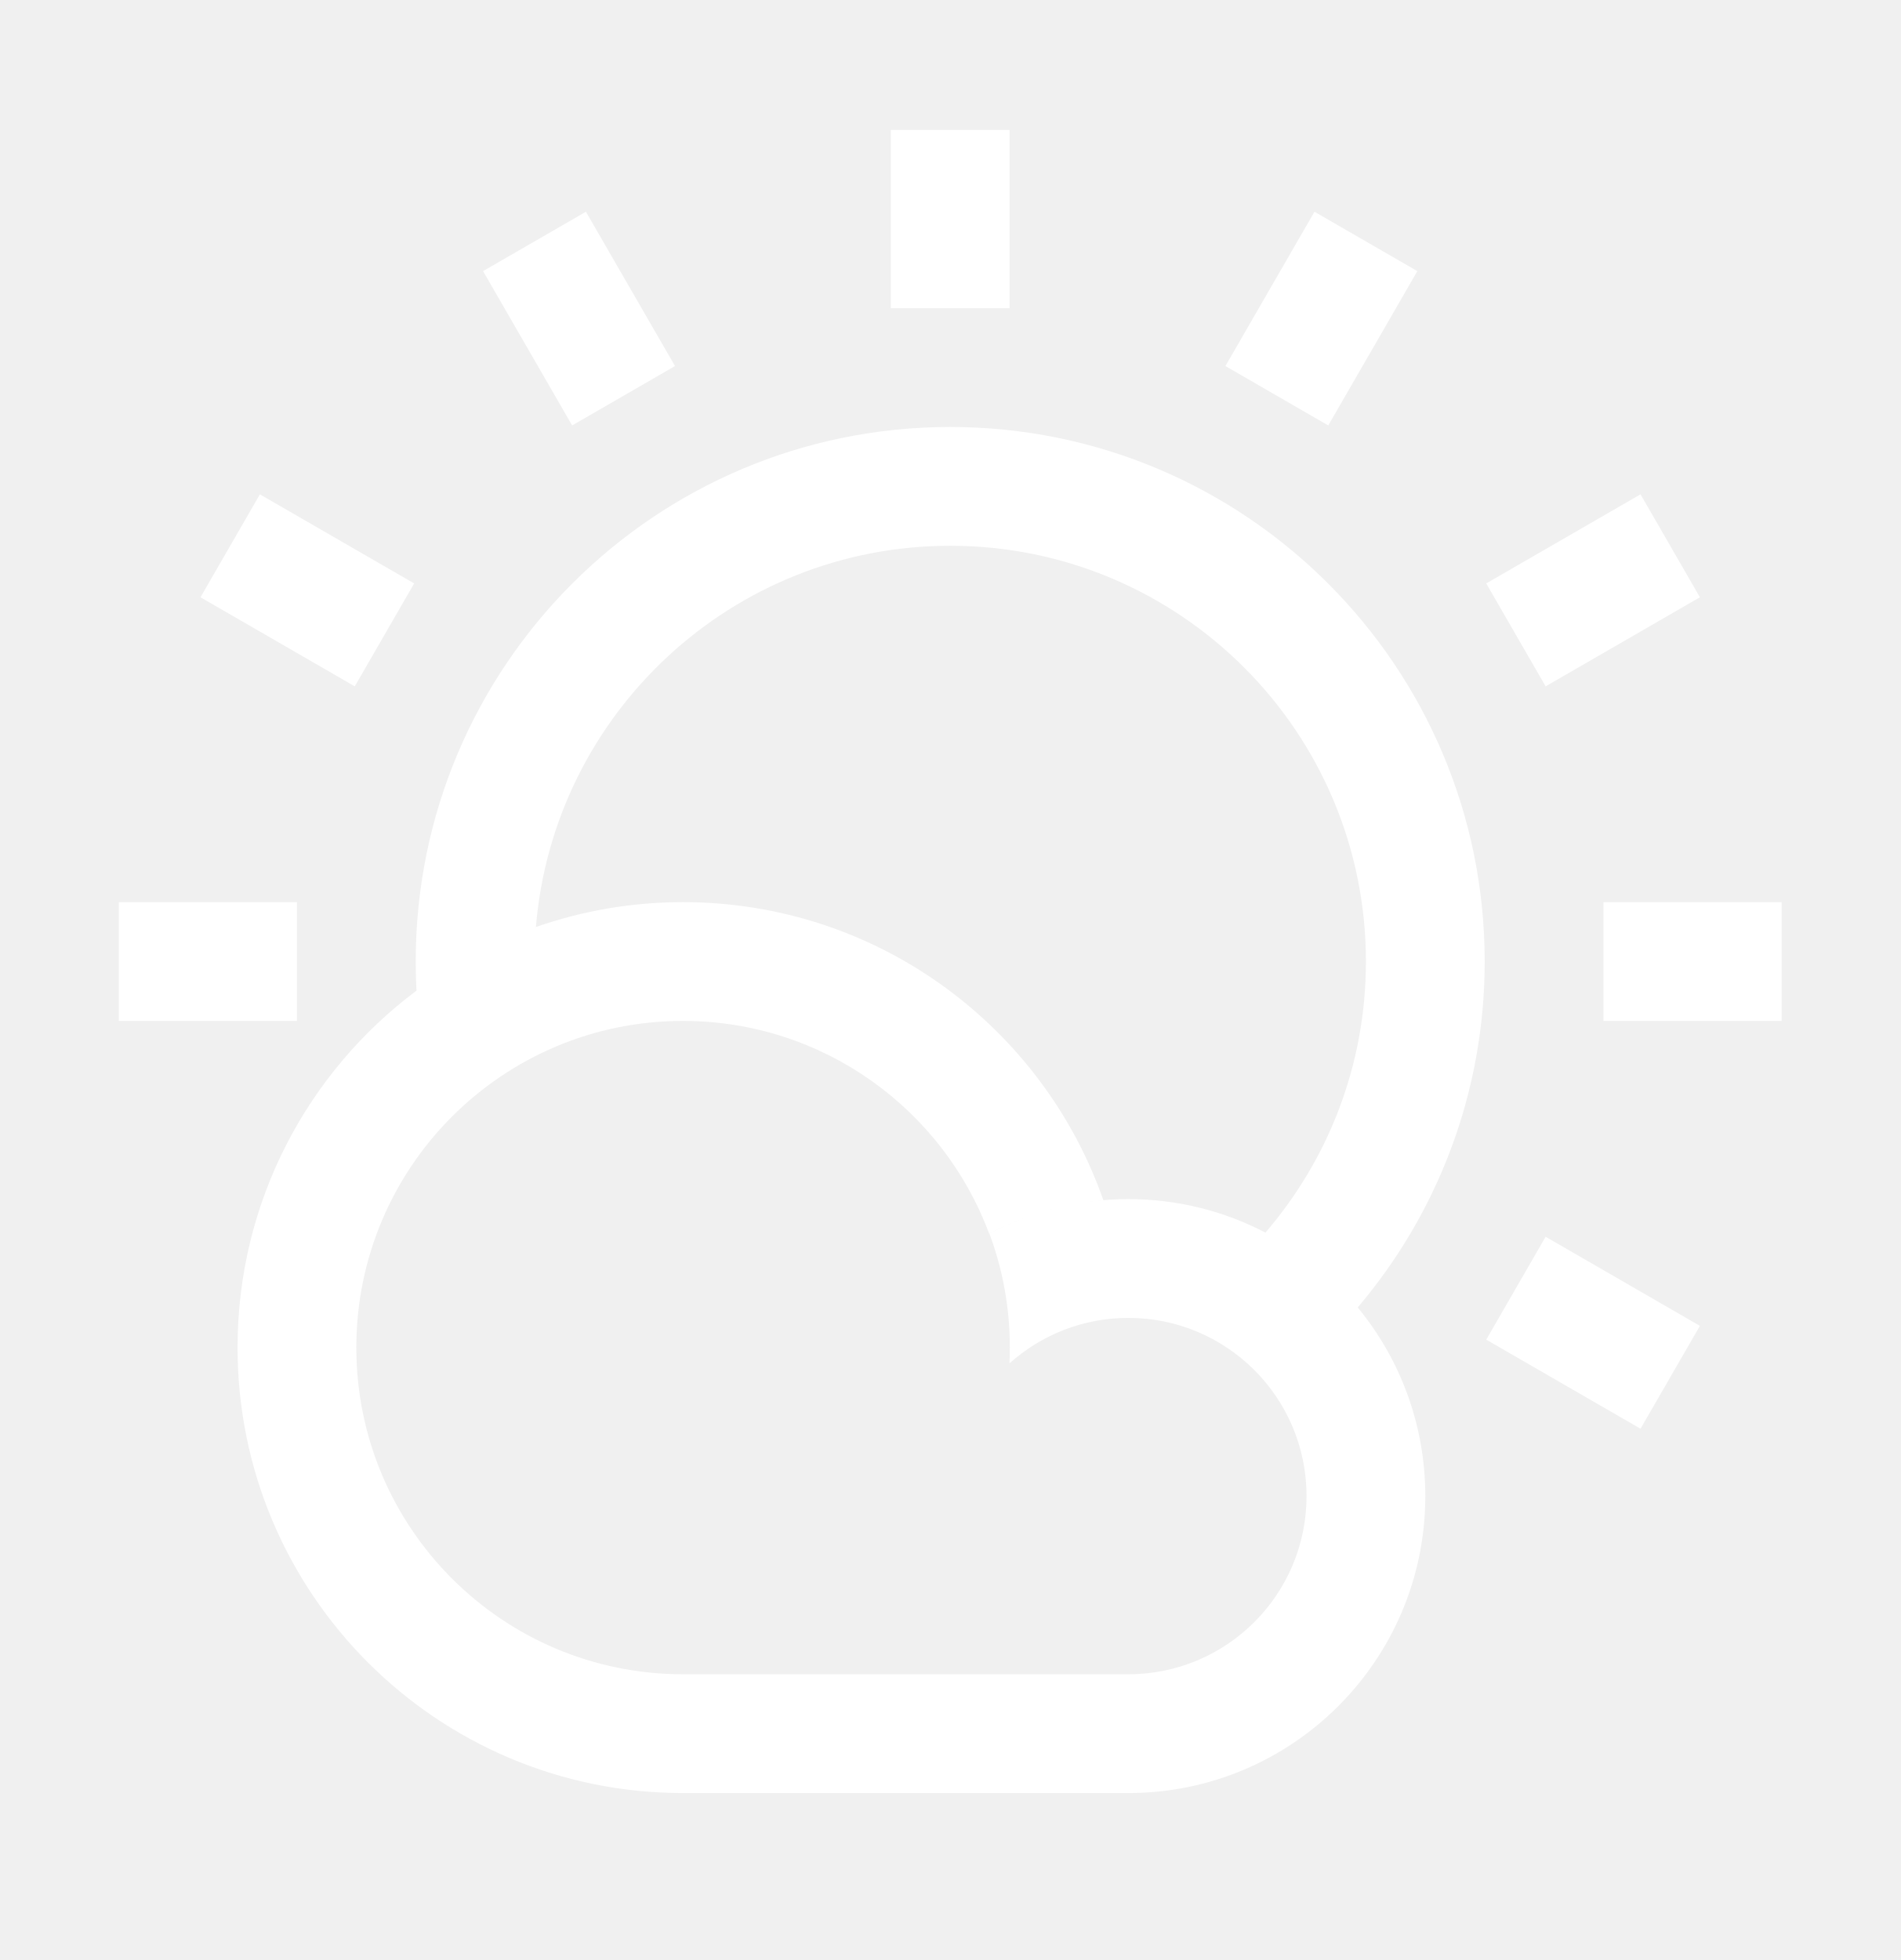
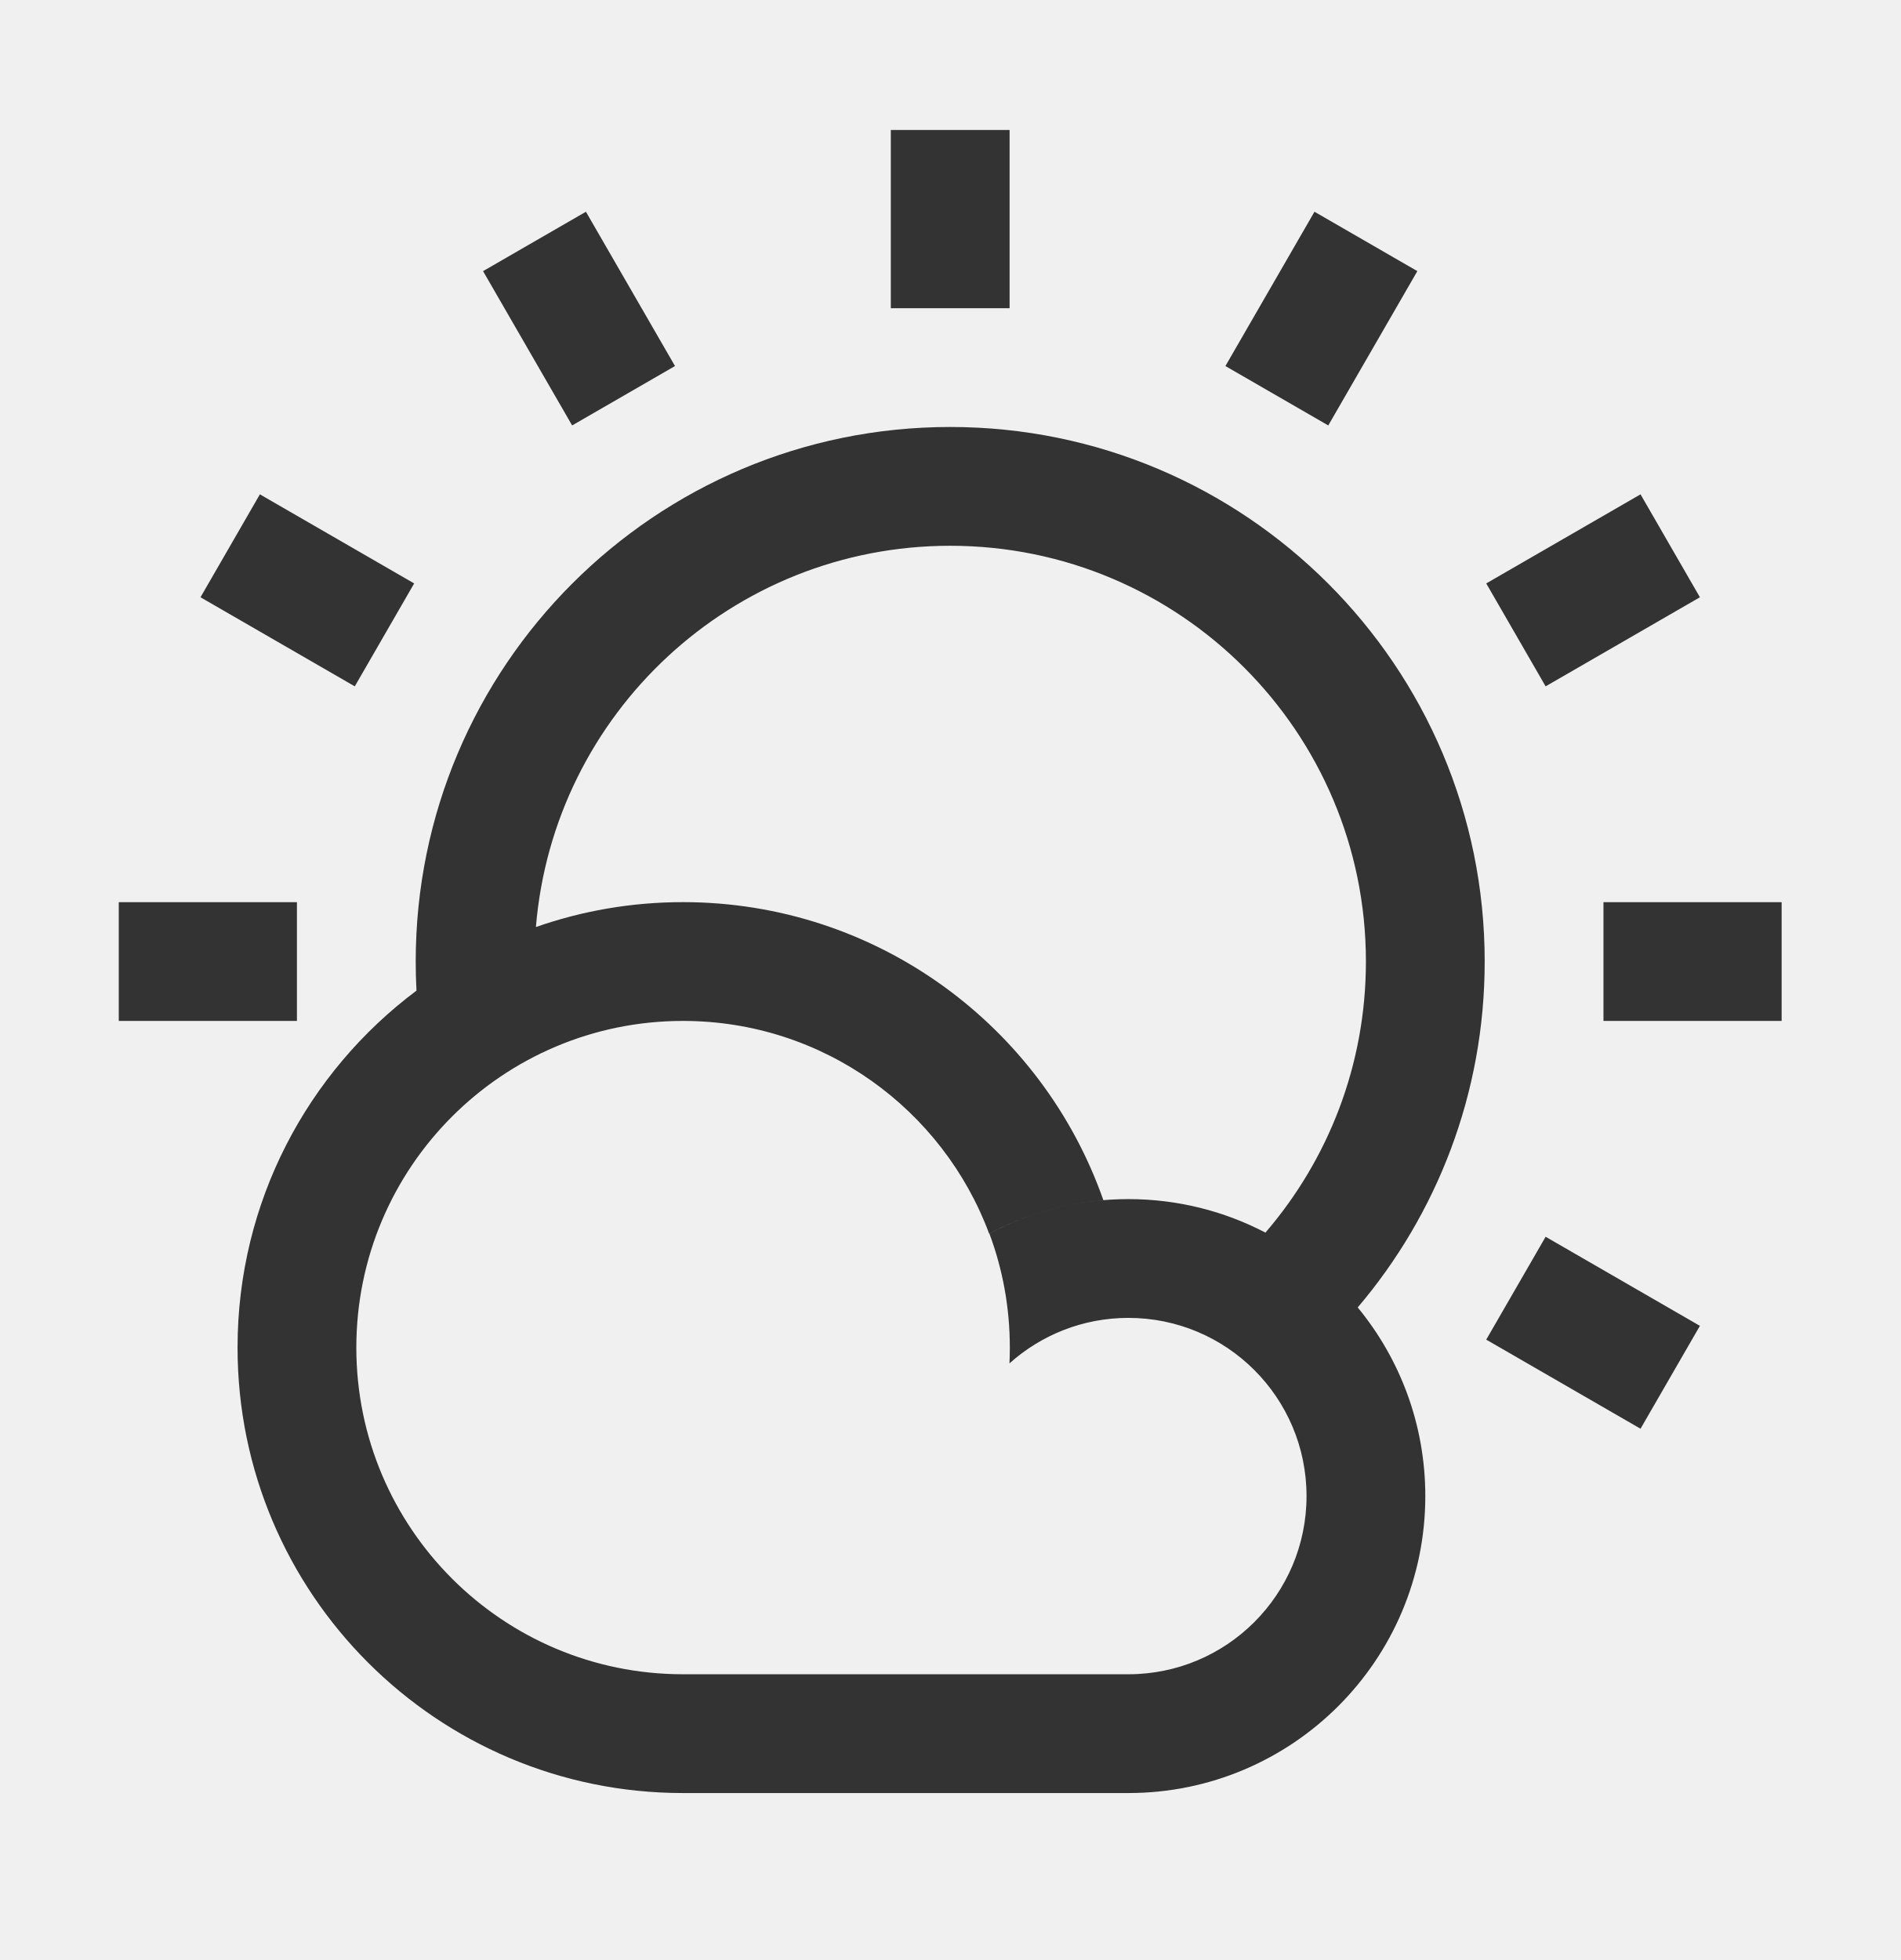
<svg xmlns="http://www.w3.org/2000/svg" width="32" height="33" viewBox="0 0 32 33" fill="none">
-   <path fill-rule="evenodd" clip-rule="evenodd" d="M15 5.189V2.189H17V5.189H15ZM22.862 22.013C23.573 22.877 24 23.983 24 25.189C24 27.951 21.761 30.189 19 30.189L18.963 30.189H11.539V30.189L11.5 30.189C7.358 30.189 4 26.831 4 22.689C4 20.23 5.184 18.047 7.013 16.679C7.004 16.517 7 16.354 7 16.189C7 11.219 11.029 7.189 16 7.189C20.971 7.189 25 11.219 25 16.189C25 18.41 24.195 20.444 22.862 22.013ZM21.308 20.753C20.618 20.393 19.833 20.189 19 20.189C18.154 20.189 17.358 20.399 16.66 20.77C16.883 21.367 17.004 22.014 17.004 22.689C17.004 22.779 17.002 22.867 16.998 22.955C17.529 22.479 18.231 22.189 19 22.189C20.657 22.189 22 23.532 22 25.189C22 26.846 20.657 28.189 19 28.189V28.189H18.972L18.933 28.189H11.583C11.556 28.189 11.528 28.189 11.5 28.189C8.462 28.189 6 25.727 6 22.689C6 19.652 8.462 17.189 11.5 17.189C13.863 17.189 15.878 18.68 16.656 20.771C17.238 20.462 17.889 20.264 18.579 20.207C17.555 17.285 14.772 15.189 11.5 15.189C10.632 15.189 9.799 15.337 9.024 15.608C9.32 12.014 12.33 9.189 16 9.189C19.866 9.189 23 12.323 23 16.189C23 17.933 22.363 19.527 21.308 20.753ZM30 15.19H27V17.189H30V15.19ZM25.026 9.823L27.624 8.323L28.624 10.056L26.026 11.556L25.026 9.823ZM22.134 3.565L20.634 6.163L22.366 7.163L23.866 4.565L22.134 3.565ZM9.634 7.163L8.134 4.565L9.866 3.565L11.366 6.163L9.634 7.163ZM3.376 10.056L5.974 11.556L6.974 9.823L4.376 8.323L3.376 10.056ZM2 15.19H5V17.189H2V15.19ZM25.026 22.555L27.624 24.055L28.624 22.323L26.026 20.823L25.026 22.555Z" fill="white" />
+   <path fill-rule="evenodd" clip-rule="evenodd" d="M15 5.189V2.189H17V5.189H15ZM22.862 22.013C23.573 22.877 24 23.983 24 25.189C24 27.951 21.761 30.189 19 30.189L18.963 30.189H11.539V30.189L11.5 30.189C7.358 30.189 4 26.831 4 22.689C4 20.23 5.184 18.047 7.013 16.679C7.004 16.517 7 16.354 7 16.189C7 11.219 11.029 7.189 16 7.189C20.971 7.189 25 11.219 25 16.189C25 18.41 24.195 20.444 22.862 22.013ZM21.308 20.753C20.618 20.393 19.833 20.189 19 20.189C18.154 20.189 17.358 20.399 16.66 20.77C16.883 21.367 17.004 22.014 17.004 22.689C17.004 22.779 17.002 22.867 16.998 22.955C17.529 22.479 18.231 22.189 19 22.189C20.657 22.189 22 23.532 22 25.189C22 26.846 20.657 28.189 19 28.189V28.189H18.972L18.933 28.189H11.583C11.556 28.189 11.528 28.189 11.5 28.189C8.462 28.189 6 25.727 6 22.689C6 19.652 8.462 17.189 11.5 17.189C13.863 17.189 15.878 18.68 16.656 20.771C17.238 20.462 17.889 20.264 18.579 20.207C17.555 17.285 14.772 15.189 11.5 15.189C10.632 15.189 9.799 15.337 9.024 15.608C9.32 12.014 12.33 9.189 16 9.189C19.866 9.189 23 12.323 23 16.189C23 17.933 22.363 19.527 21.308 20.753ZM30 15.19H27V17.189H30V15.19ZM25.026 9.823L27.624 8.323L28.624 10.056L26.026 11.556L25.026 9.823ZM22.134 3.565L20.634 6.163L22.366 7.163L23.866 4.565L22.134 3.565ZM9.634 7.163L8.134 4.565L9.866 3.565L11.366 6.163L9.634 7.163ZM3.376 10.056L5.974 11.556L6.974 9.823L4.376 8.323L3.376 10.056ZM2 15.19H5V17.189H2V15.19ZM25.026 22.555L27.624 24.055L28.624 22.323L26.026 20.823L25.026 22.555Z" fill="#333333" />
</svg>
